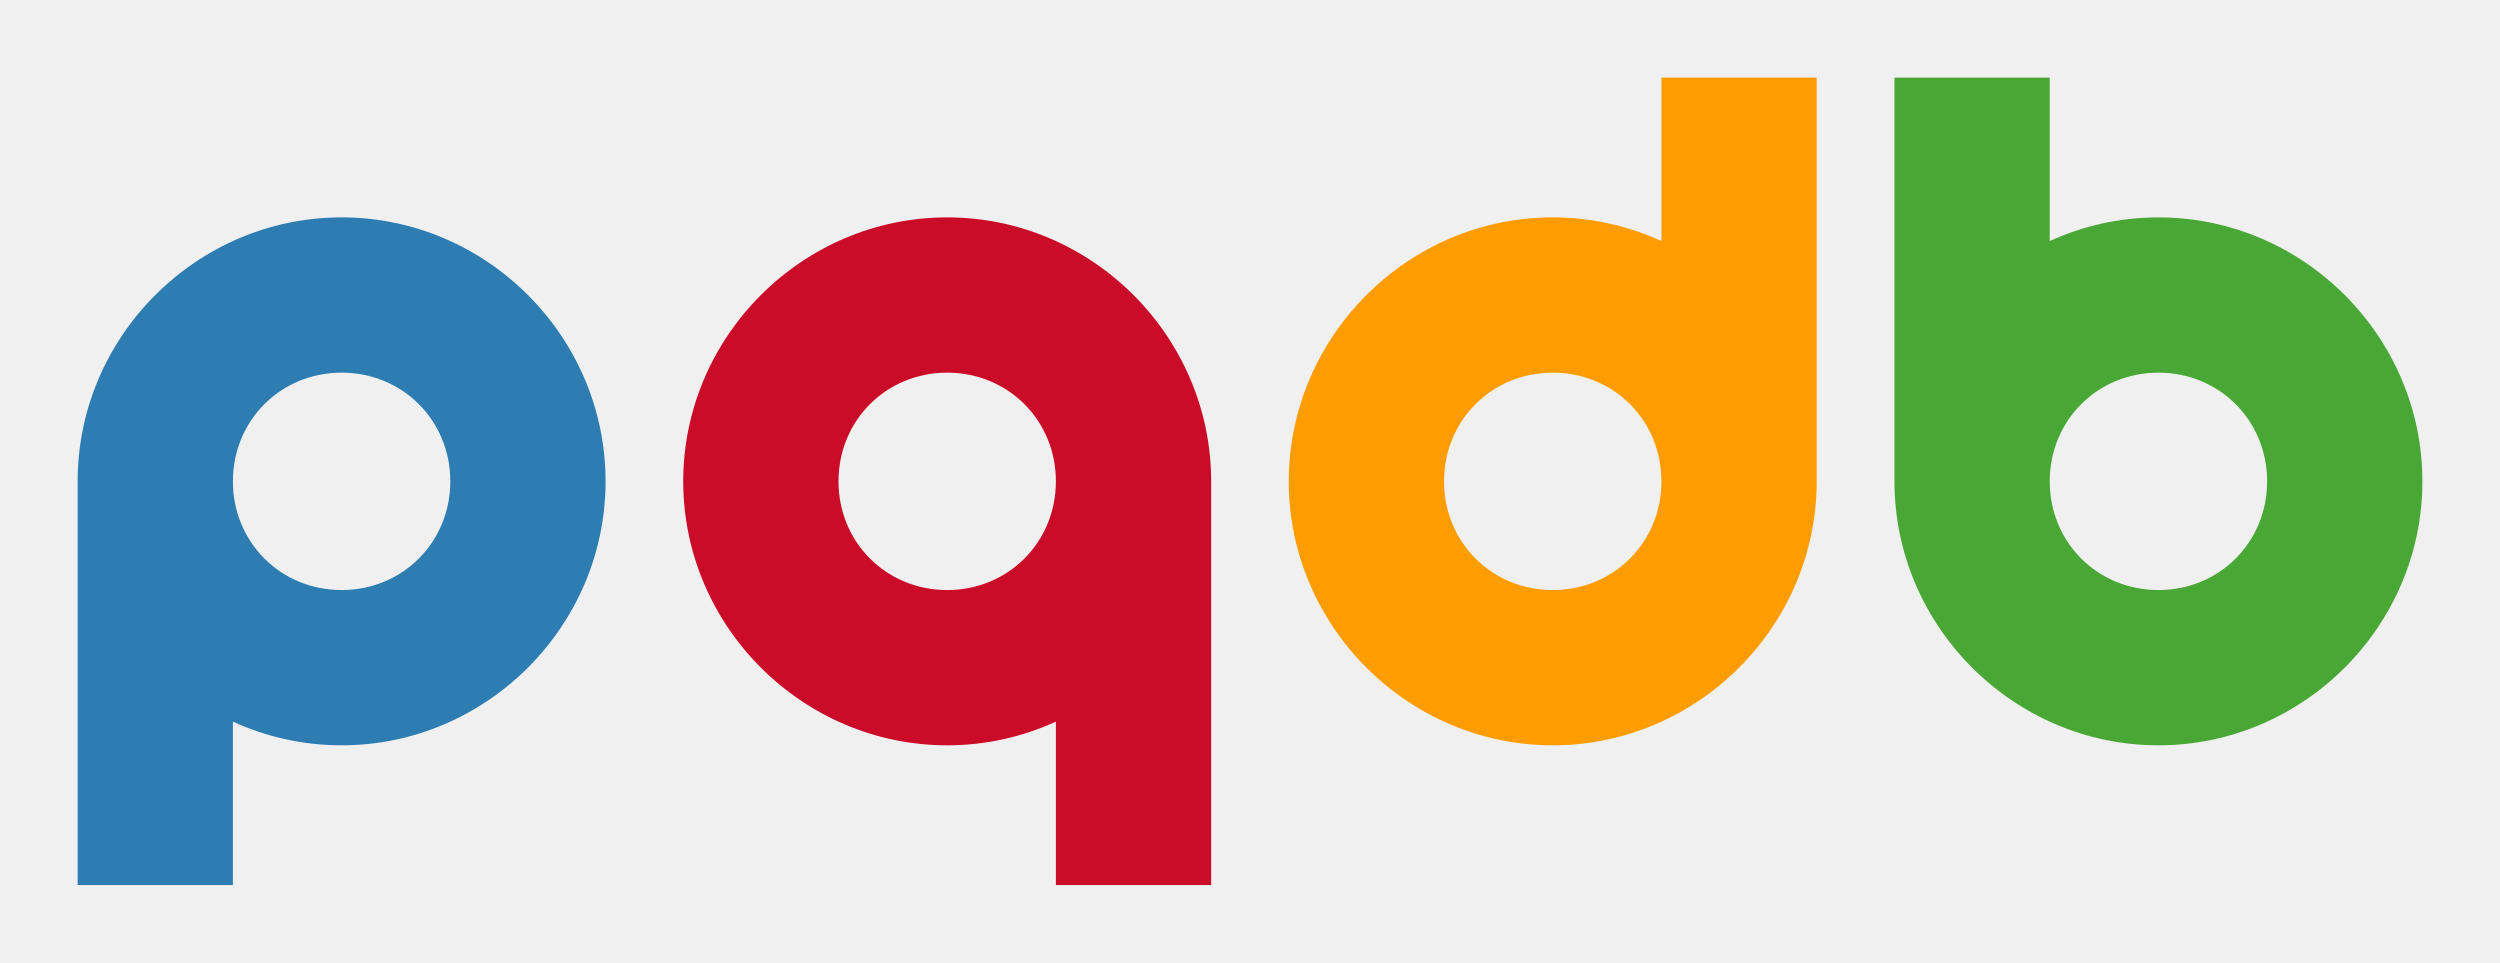
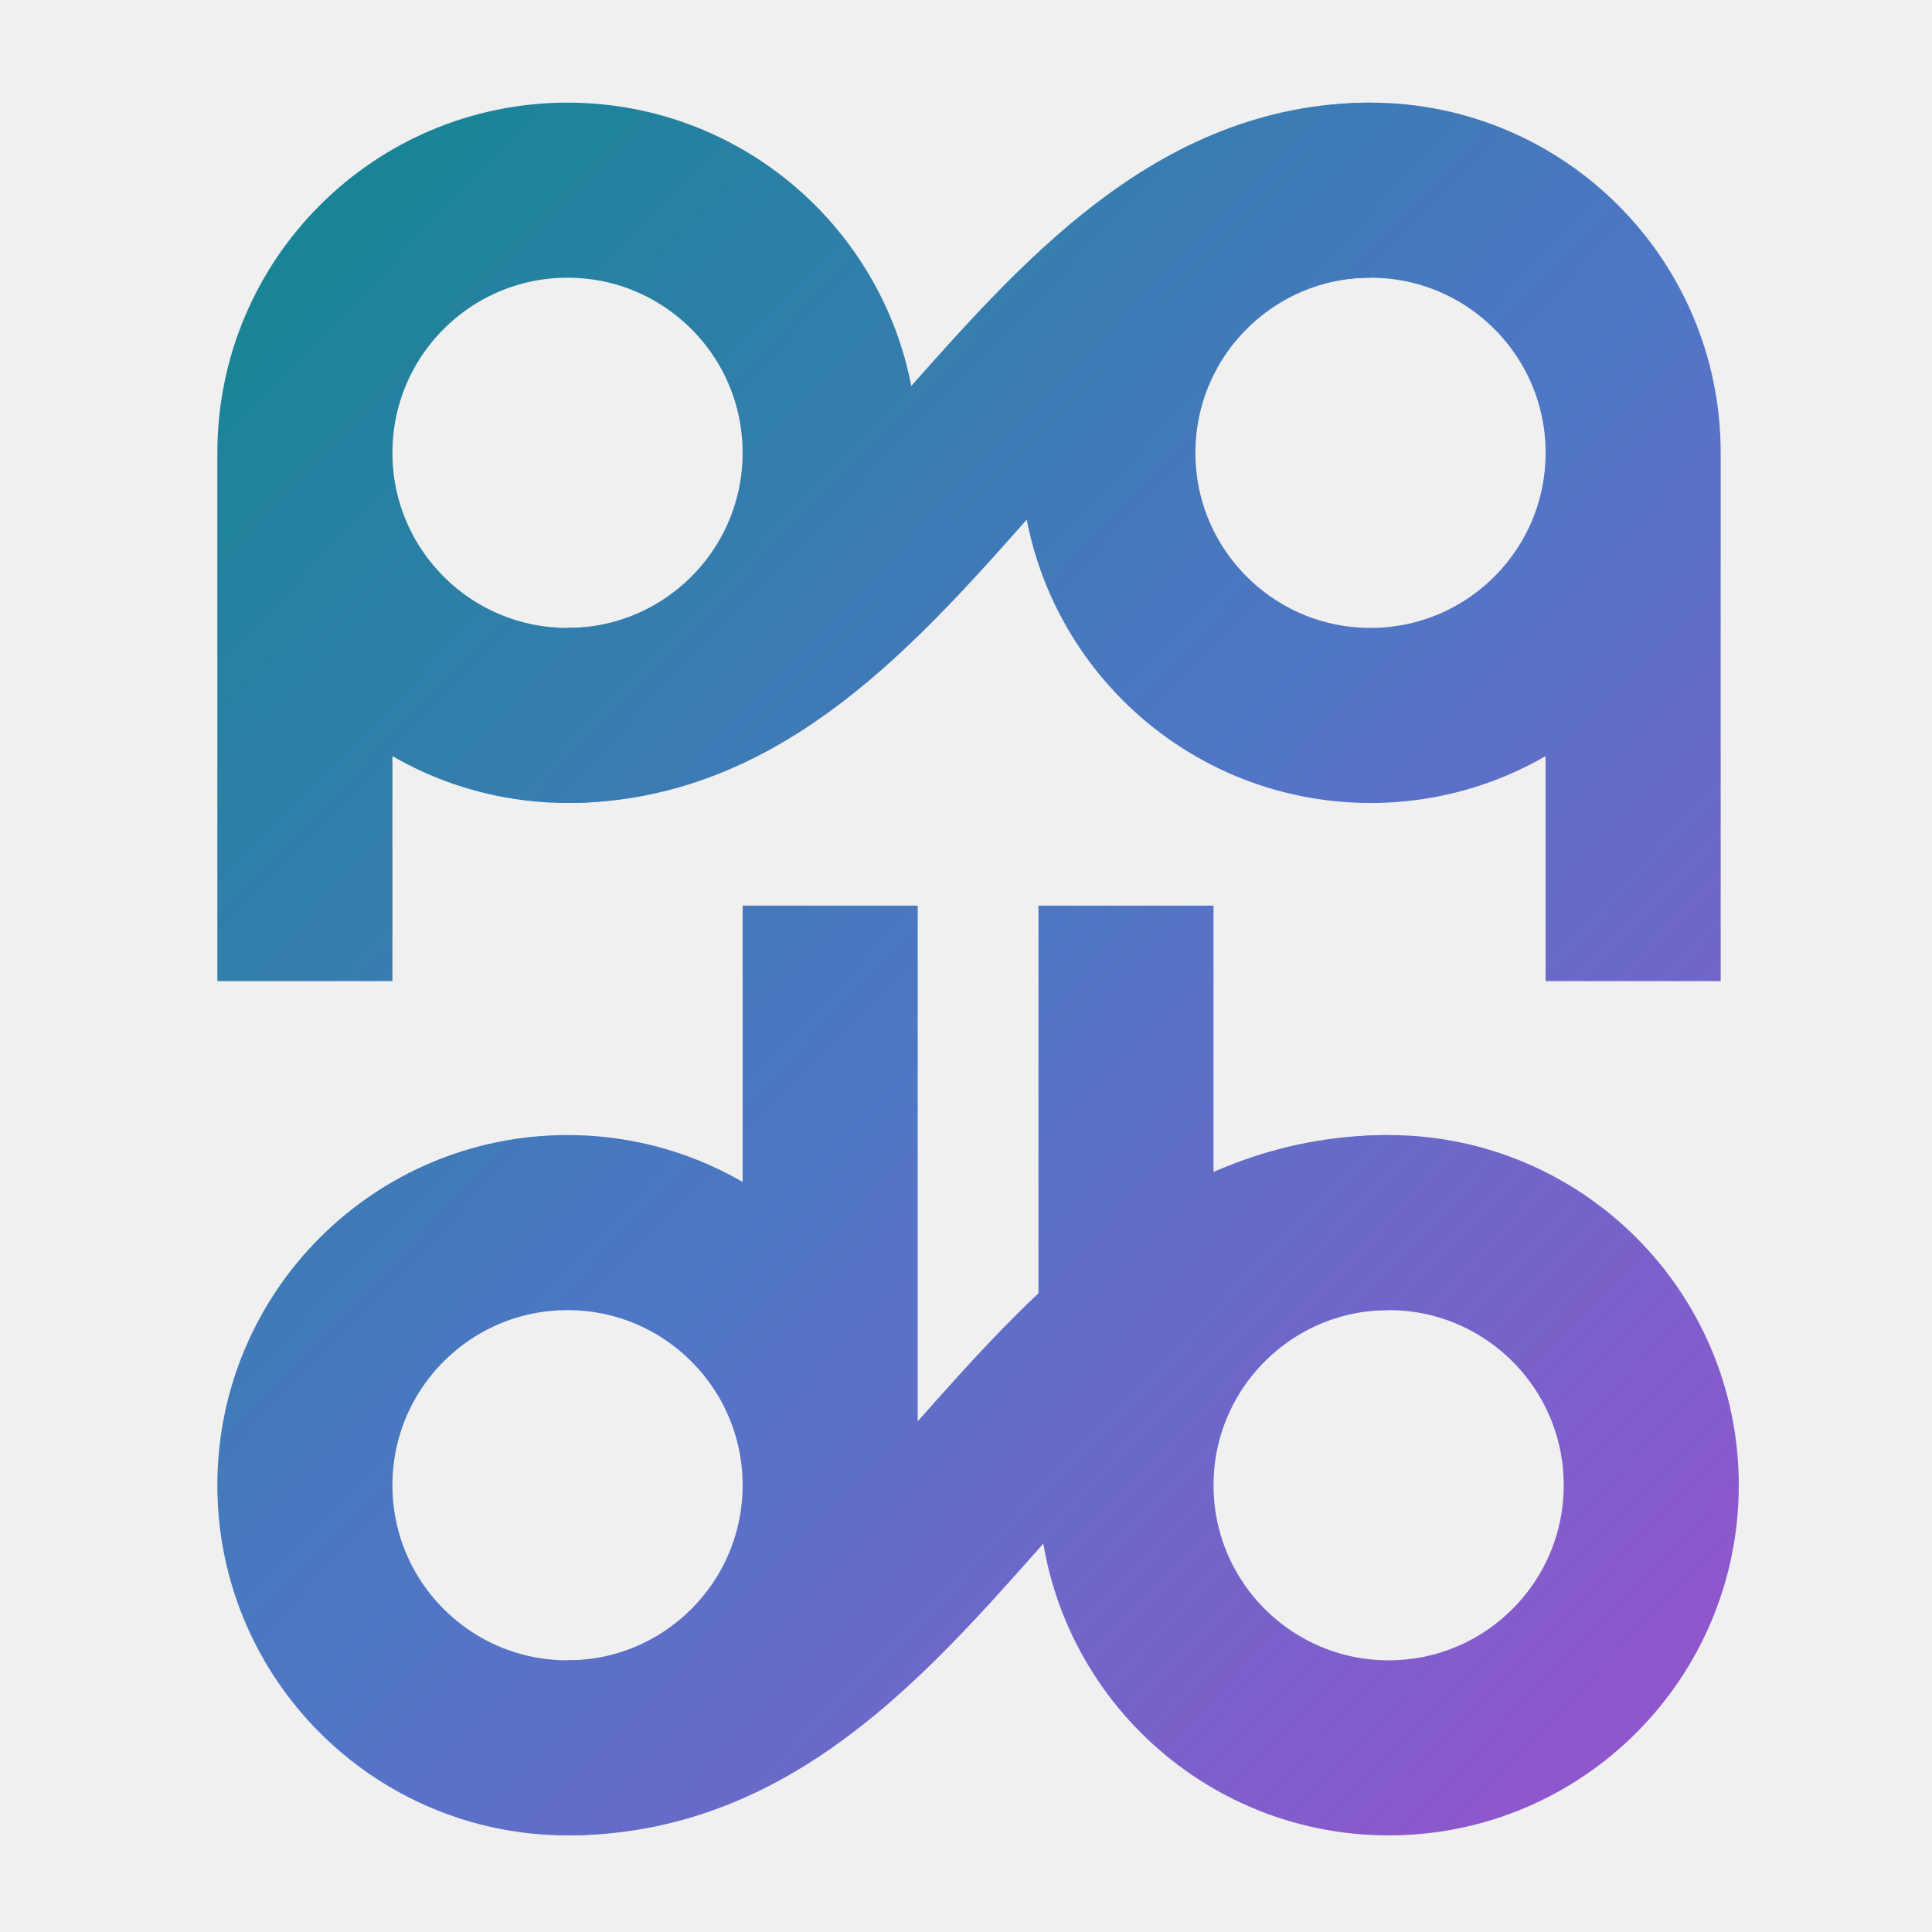
- <svg xmlns="http://www.w3.org/2000/svg" width="402.5mm" height="155mm" version="1.1" viewBox="0 0 402.5 155">
-   <g transform="translate(500,170.5)">
-     <rect x="-487.5" y="-358" width="377.5" height="130" stroke="#fff" stroke-width="25" />
-     <rect x="-512.5" y="-583" width="435" height="180" rx="2" ry="2" />
-     <path d="m325 2v100" fill="none" stroke="#49a835" stroke-width="30" />
-     <path d="m285 2v100" fill="none" stroke="#ff9c00" stroke-width="30" />
-     <path d="m185 102v100" fill="none" stroke="#cb0c29" stroke-width="30" />
-     <circle cx="155" cy="102" r="30" fill="none" stroke="#cb0c29" stroke-width="30" />
-     <circle cx="255" cy="102" r="30" fill="none" stroke="#ff9c00" stroke-width="30" />
-     <circle cx="355" cy="102" r="30" fill="none" stroke="#49a835" stroke-width="30" />
-     <path d="m25 102v100" fill="none" stroke="#2d7db3" stroke-width="30" />
-     <circle cx="55" cy="102" r="30" fill="none" stroke="#2d7db3" stroke-linecap="round" stroke-width="30" />
-     <g fill="none" stroke-width="30">
-       <path d="m25 402v70" stroke="#2d7db3" />
-       <path d="m25 402v70" opacity=".25" stroke="#000" />
-       <path d="m325 332v70" stroke="#49a835" />
-       <path d="m325 332v70" opacity=".25" stroke="#000" />
-       <path d="m285 332v70" stroke="#ff9c00" />
-       <path d="m285 332v70" opacity=".25" stroke="#000" />
-       <path d="m185 402v70" stroke="#cb0c29" />
-       <path d="m185 402v70" opacity=".25" stroke="#000" />
-       <circle cx="155" cy="402" r="30" stroke="#cb0c29" />
-       <circle cx="255" cy="402" r="30" stroke="#ff9c00" />
-       <circle cx="355" cy="402" r="30" stroke="#49a835" />
-       <circle cx="55" cy="402" r="30" stroke="#2d7db3" stroke-linecap="round" />
-     </g>
-     <circle cx="255" cy="602" r="0" fill="none" stroke="#ff9c00" stroke-width="30" />
-     <path d="m325-348v150" fill="none" stroke="#49a835" stroke-width="30" />
-     <path d="m285-348v150" fill="none" stroke="#ff9c00" stroke-width="30" />
-     <path d="m185-198v150" fill="none" stroke="#cb0c29" stroke-width="30" />
-     <circle cx="155" cy="-198" r="30" fill="none" stroke="#cb0c29" stroke-width="30" />
-     <circle cx="255" cy="-198" r="30" fill="none" stroke="#ff9c00" stroke-width="30" />
-     <circle cx="355" cy="-198" r="30" fill="none" stroke="#49a835" stroke-width="30" />
-     <path d="m25-198v150" fill="none" stroke="#2d7db3" stroke-width="30" />
-     <circle cx="55" cy="-198" r="30" fill="none" stroke="#2d7db3" stroke-linecap="round" stroke-width="30" />
-     <g fill="none">
-       <path d="m325-558v65" stroke="#49a835" stroke-width="30" />
-       <path d="m285-558v65" stroke="#ff9c00" stroke-width="30" />
-       <path d="m185-493v65" stroke="#cb0c29" stroke-width="30" />
-       <circle cx="155" cy="-493" r="30" stroke="#cb0c29" stroke-width="30" />
-       <circle cx="255" cy="-493" r="30" stroke="#ff9c00" stroke-width="30" />
-       <circle cx="355" cy="-493" r="30" stroke="#49a835" stroke-width="30" />
-       <path d="m25-493v65" stroke="#2d7db3" stroke-width="30" />
-       <circle cx="55" cy="-493" r="30" stroke="#2d7db3" stroke-linecap="round" stroke-width="30" />
-     </g>
-     <g transform="translate(0,-200)" shape-rendering="auto">
-       <path d="m310-558v65h30v-65z" color="#000000" color-rendering="auto" dominant-baseline="auto" fill="#49a835" image-rendering="auto" solid-color="#000000" style="font-feature-settings:normal;font-variant-alternates:normal;font-variant-caps:normal;font-variant-ligatures:normal;font-variant-numeric:normal;font-variant-position:normal;isolation:auto;mix-blend-mode:normal;shape-padding:0;text-decoration-color:#000000;text-decoration-line:none;text-decoration-style:solid;text-indent:0;text-orientation:mixed;text-transform:none;white-space:normal" />
-       <path d="m270-558v65h30v-65z" color="#000000" color-rendering="auto" dominant-baseline="auto" fill="#ff9c00" image-rendering="auto" solid-color="#000000" style="font-feature-settings:normal;font-variant-alternates:normal;font-variant-caps:normal;font-variant-ligatures:normal;font-variant-numeric:normal;font-variant-position:normal;isolation:auto;mix-blend-mode:normal;shape-padding:0;text-decoration-color:#000000;text-decoration-line:none;text-decoration-style:solid;text-indent:0;text-orientation:mixed;text-transform:none;white-space:normal" />
-       <path d="m170-493v65h30v-65z" color="#000000" color-rendering="auto" dominant-baseline="auto" fill="#cb0c29" image-rendering="auto" solid-color="#000000" style="font-feature-settings:normal;font-variant-alternates:normal;font-variant-caps:normal;font-variant-ligatures:normal;font-variant-numeric:normal;font-variant-position:normal;isolation:auto;mix-blend-mode:normal;shape-padding:0;text-decoration-color:#000000;text-decoration-line:none;text-decoration-style:solid;text-indent:0;text-orientation:mixed;text-transform:none;white-space:normal" />
-       <path d="m155-538c-24.675 0-45 20.325-45 45s20.325 45 45 45 45-20.325 45-45-20.325-45-45-45zm0 30c8.462 0 15 6.538 15 15s-6.538 15-15 15-15-6.538-15-15 6.538-15 15-15z" color="#000000" color-rendering="auto" dominant-baseline="auto" fill="#cb0c29" image-rendering="auto" solid-color="#000000" style="font-feature-settings:normal;font-variant-alternates:normal;font-variant-caps:normal;font-variant-ligatures:normal;font-variant-numeric:normal;font-variant-position:normal;isolation:auto;mix-blend-mode:normal;shape-padding:0;text-decoration-color:#000000;text-decoration-line:none;text-decoration-style:solid;text-indent:0;text-orientation:mixed;text-transform:none;white-space:normal" />
-       <path d="m255-538c-24.675 0-45 20.325-45 45s20.325 45 45 45 45-20.325 45-45-20.325-45-45-45zm0 30c8.462 0 15 6.538 15 15s-6.538 15-15 15-15-6.538-15-15 6.538-15 15-15z" color="#000000" color-rendering="auto" dominant-baseline="auto" fill="#ff9c00" image-rendering="auto" solid-color="#000000" style="font-feature-settings:normal;font-variant-alternates:normal;font-variant-caps:normal;font-variant-ligatures:normal;font-variant-numeric:normal;font-variant-position:normal;isolation:auto;mix-blend-mode:normal;shape-padding:0;text-decoration-color:#000000;text-decoration-line:none;text-decoration-style:solid;text-indent:0;text-orientation:mixed;text-transform:none;white-space:normal" />
-       <path d="m355-538c-24.675 0-45 20.325-45 45s20.325 45 45 45 45-20.325 45-45-20.325-45-45-45zm0 30c8.462 0 15 6.538 15 15s-6.538 15-15 15-15-6.538-15-15 6.538-15 15-15z" color="#000000" color-rendering="auto" dominant-baseline="auto" fill="#49a835" image-rendering="auto" solid-color="#000000" style="font-feature-settings:normal;font-variant-alternates:normal;font-variant-caps:normal;font-variant-ligatures:normal;font-variant-numeric:normal;font-variant-position:normal;isolation:auto;mix-blend-mode:normal;shape-padding:0;text-decoration-color:#000000;text-decoration-line:none;text-decoration-style:solid;text-indent:0;text-orientation:mixed;text-transform:none;white-space:normal" />
-       <path d="m10-493v65h30v-65z" color="#000000" color-rendering="auto" dominant-baseline="auto" fill="#2d7db3" image-rendering="auto" solid-color="#000000" style="font-feature-settings:normal;font-variant-alternates:normal;font-variant-caps:normal;font-variant-ligatures:normal;font-variant-numeric:normal;font-variant-position:normal;isolation:auto;mix-blend-mode:normal;shape-padding:0;text-decoration-color:#000000;text-decoration-line:none;text-decoration-style:solid;text-indent:0;text-orientation:mixed;text-transform:none;white-space:normal" />
-       <path d="m55-538c-24.675 0-45 20.325-45 45s20.325 45 45 45 45-20.325 45-45-20.325-45-45-45zm0 30c8.462 0 15 6.538 15 15s-6.538 15-15 15-15-6.538-15-15 6.538-15 15-15z" color="#000000" color-rendering="auto" dominant-baseline="auto" fill="#2d7db3" image-rendering="auto" solid-color="#000000" style="font-feature-settings:normal;font-variant-alternates:normal;font-variant-caps:normal;font-variant-ligatures:normal;font-variant-numeric:normal;font-variant-position:normal;isolation:auto;mix-blend-mode:normal;shape-padding:0;text-decoration-color:#000000;text-decoration-line:none;text-decoration-style:solid;text-indent:0;text-orientation:mixed;text-transform:none;white-space:normal" />
-     </g>
-     <g transform="translate(0 200)" fill="none" stroke-width="30">
-       <path d="m25 402v70" stroke="#2d7db3" />
-       <path d="m25 402v70" opacity=".4" stroke="#fff" />
-       <path d="m325 332v70" stroke="#49a835" />
-       <path d="m325 332v70" opacity=".4" stroke="#fff" />
-       <path d="m285 332v70" stroke="#ff9c00" />
-       <path d="m285 332v70" opacity=".4" stroke="#fff" />
-       <path d="m185 402v70" stroke="#cb0c29" />
-       <path d="m185 402v70" opacity=".4" stroke="#fff" />
-       <circle cx="155" cy="402" r="30" stroke="#cb0c29" />
-       <circle cx="255" cy="402" r="30" stroke="#ff9c00" />
-       <circle cx="355" cy="402" r="30" stroke="#49a835" />
-       <circle cx="55" cy="402" r="30" stroke="#2d7db3" stroke-linecap="round" />
-     </g>
-     <g transform="translate(500)" fill="none" stroke-width="30">
-       <path d="m325-558v65" stroke="#3465a4" />
-       <path d="m285-558v65" stroke="#3465a4" />
-       <path d="m185-493v65" stroke="#73d216" />
-       <circle cx="155" cy="-493" r="30" stroke="#73d216" />
-       <circle cx="255" cy="-493" r="30" stroke="#3465a4" />
-       <circle cx="355" cy="-493" r="30" stroke="#3465a4" />
-       <path d="m25-493v65" stroke="#73d216" />
-       <circle cx="55" cy="-493" r="30" stroke="#73d216" />
-     </g>
-     <g transform="translate(-500)" fill="none" stroke-width="25">
-       <path d="m325-558v65" stroke="#49a835" />
-       <path d="m285-558v65" stroke="#ff9c00" />
-       <path d="m185-493v65" stroke="#cb0c29" />
-       <circle cx="155" cy="-493" r="30" stroke="#cb0c29" />
-       <circle cx="255" cy="-493" r="30" stroke="#ff9c00" />
-       <circle cx="355" cy="-493" r="30" stroke="#49a835" />
-       <path d="m25-493v65" stroke="#2d7db3" />
-       <circle cx="55" cy="-493" r="30" stroke="#2d7db3" stroke-linecap="round" />
-     </g>
-     <g transform="translate(-500,-200)" stroke-width="25">
-       <path d="m325-553v60" fill="none" stroke="#49a835" />
-       <path d="m285-553v60" fill="none" stroke="#ff9c00" />
-       <path d="m185-493v60" fill="none" stroke="#cb0c29" />
-       <circle cx="155" cy="-493" r="30" fill="#cb0c29" stroke="#cb0c29" />
-       <circle cx="255" cy="-493" r="30" fill="#ff9c00" stroke="#ff9c00" />
-       <circle cx="355" cy="-493" r="30" fill="#49a835" stroke="#49a835" />
-       <path d="m25-493v60" fill="none" stroke="#2d7db3" />
-       <circle cx="55" cy="-493" r="30" fill="#2d7db3" stroke="#2d7db3" stroke-linecap="round" />
-     </g>
-     <g transform="translate(-500,200)" fill="none" stroke-width="25">
-       <path d="m317.5-558v65" stroke="#49a835" />
-       <path d="m280-558v65" stroke="#ff9c00" />
-       <path d="m182.5-493v65" stroke="#cb0c29" />
-       <circle cx="152.5" cy="-493" r="30" stroke="#cb0c29" />
-       <circle cx="250" cy="-493" r="30" stroke="#ff9c00" />
-       <circle cx="347.5" cy="-493" r="30" stroke="#49a835" />
-       <path d="m25-493v65" stroke="#2d7db3" />
-       <circle cx="55" cy="-493" r="30" stroke="#2d7db3" stroke-linecap="round" />
-     </g>
-     <g transform="translate(-1e3)" fill="none" stroke-width="20">
-       <path d="m325-558v65" stroke="#49a835" />
-       <path d="m285-558v65" stroke="#ff9c00" />
-       <path d="m185-493v65" stroke="#cb0c29" />
-       <circle cx="155" cy="-493" r="30" stroke="#cb0c29" />
-       <circle cx="255" cy="-493" r="30" stroke="#ff9c00" />
-       <circle cx="355" cy="-493" r="30" stroke="#49a835" />
-       <path d="m25-493v65" stroke="#2d7db3" />
-       <circle cx="55" cy="-493" r="30" stroke="#2d7db3" stroke-linecap="round" />
-     </g>
-     <path d="m-500-170.5v155h402.5v-155z" color="#000000" color-rendering="auto" dominant-baseline="auto" fill="none" image-rendering="auto" shape-rendering="auto" solid-color="#000000" style="font-feature-settings:normal;font-variant-alternates:normal;font-variant-caps:normal;font-variant-ligatures:normal;font-variant-numeric:normal;font-variant-position:normal;isolation:auto;mix-blend-mode:normal;shape-padding:0;text-decoration-color:#000000;text-decoration-line:none;text-decoration-style:solid;text-indent:0;text-orientation:mixed;text-transform:none;white-space:normal" />
-     <g transform="translate(-500 400)" shape-rendering="auto">
-       <path transform="matrix(.26458 0 0 .26458 0 -770.5)" d="m1152.8 803.15v245.67c0 88.154 72.477 160.63 160.63 160.63 88.154 0 160.63-72.477 160.63-160.63 0-88.154-72.475-160.63-160.63-160.63-23.524 0-45.931 5.163-66.143 14.406v-99.445zm160.63 179.53c37.089 0 66.141 29.052 66.141 66.141 0 37.089-29.052 66.142-66.141 66.142-37.089 0-66.143-29.054-66.143-66.142 0-37.089 29.054-66.141 66.143-66.141z" color="#000000" color-rendering="auto" dominant-baseline="auto" fill="#49a835" image-rendering="auto" solid-color="#000000" style="font-feature-settings:normal;font-variant-alternates:normal;font-variant-caps:normal;font-variant-ligatures:normal;font-variant-numeric:normal;font-variant-position:normal;isolation:auto;mix-blend-mode:normal;shape-padding:0;text-decoration-color:#000000;text-decoration-line:none;text-decoration-style:solid;text-indent:0;text-orientation:mixed;text-transform:none;white-space:normal" />
-       <path transform="matrix(.26458 0 0 .26458 0 -770.5)" d="m1011 803.15v99.445c-20.212-9.243-42.616-14.406-66.141-14.406-88.154 0-160.63 72.475-160.63 160.63 0 88.154 72.477 160.63 160.63 160.63 88.154 0 160.63-72.477 160.63-160.63v-245.67zm-66.141 179.53c37.089 0 66.141 29.052 66.141 66.141 0 37.089-29.052 66.142-66.141 66.142-37.089 0-66.143-29.054-66.143-66.142 0-37.089 29.054-66.141 66.143-66.141z" color="#000000" color-rendering="auto" dominant-baseline="auto" fill="#ff9c00" image-rendering="auto" solid-color="#000000" style="font-feature-settings:normal;font-variant-alternates:normal;font-variant-caps:normal;font-variant-ligatures:normal;font-variant-numeric:normal;font-variant-position:normal;isolation:auto;mix-blend-mode:normal;shape-padding:0;text-decoration-color:#000000;text-decoration-line:none;text-decoration-style:solid;text-indent:0;text-orientation:mixed;text-transform:none;white-space:normal" />
-       <path transform="matrix(.26458 0 0 .26458 0 -770.5)" d="m576.38 888.19c-88.154 0-160.63 72.475-160.63 160.63 0 88.154 72.477 160.63 160.63 160.63 23.524 0 45.929-5.165 66.141-14.408v99.447h94.488v-245.67c0-88.154-72.475-160.63-160.63-160.63zm0 94.488c37.089 0 66.141 29.052 66.141 66.141 0 37.089-29.052 66.142-66.141 66.142-37.089 0-66.143-29.054-66.143-66.142 0-37.089 29.054-66.141 66.143-66.141z" color="#000000" color-rendering="auto" dominant-baseline="auto" fill="#cb0c29" image-rendering="auto" solid-color="#000000" style="font-feature-settings:normal;font-variant-alternates:normal;font-variant-caps:normal;font-variant-ligatures:normal;font-variant-numeric:normal;font-variant-position:normal;isolation:auto;mix-blend-mode:normal;shape-padding:0;text-decoration-color:#000000;text-decoration-line:none;text-decoration-style:solid;text-indent:0;text-orientation:mixed;text-transform:none;white-space:normal" />
-       <path transform="matrix(.26458 0 0 .26458 0 -770.5)" d="m207.87 888.19c-88.154 0-160.63 72.475-160.63 160.63v245.67h94.488v-99.447c20.212 9.243 42.616 14.408 66.141 14.408 88.154 0 160.63-72.477 160.63-160.63 0-88.154-72.477-160.63-160.63-160.63zm0 94.488c37.089 0 66.143 29.052 66.143 66.141 0 37.089-29.054 66.142-66.143 66.142s-66.141-29.054-66.141-66.142c0-37.089 29.052-66.141 66.141-66.141z" color="#000000" color-rendering="auto" dominant-baseline="auto" fill="#2d7db3" image-rendering="auto" solid-color="#000000" style="font-feature-settings:normal;font-variant-alternates:normal;font-variant-caps:normal;font-variant-ligatures:normal;font-variant-numeric:normal;font-variant-position:normal;isolation:auto;mix-blend-mode:normal;shape-padding:0;text-decoration-color:#000000;text-decoration-line:none;text-decoration-style:solid;text-indent:0;text-orientation:mixed;text-transform:none;white-space:normal" />
-     </g>
-     <text x="-676.521" y="-277.906" fill="#000000" font-family="sans-serif" font-size="10.583px" letter-spacing="0px" stroke-width=".265" word-spacing="0px" style="line-height:1.25" xml:space="preserve">
-       <tspan x="-676.521" y="-277.906" stroke-width=".265">editable version →</tspan>
-     </text>
-     <text x="-742.494" y="-84.446" fill="#000000" font-family="sans-serif" font-size="10.583px" letter-spacing="0px" stroke-width=".265" word-spacing="0px" style="line-height:1.25" xml:space="preserve">
-       <tspan x="-742.494" y="-84.446" stroke-width=".265">export version (just one path per letter)</tspan>
-     </text>
+ <svg xmlns="http://www.w3.org/2000/svg" viewBox="0 0 640 640" role="img">
+   <defs>
+     <linearGradient id="brand" x1="72" y1="80" x2="570" y2="560" gradientUnits="userSpaceOnUse">
+       <stop stop-color="#168594" />
+       <stop offset=".52" stop-color="#5076C6" />
+       <stop offset="1" stop-color="#9255CD" />
+     </linearGradient>
+   </defs>
+   <g fill="none" stroke="url(#brand)" stroke-width="58" stroke-linecap="butt" stroke-linejoin="round">
+     <path d="M101 150 V325 M101 150 a87 87 0 1 0 174 0 a87 87 0 1 0 -174 0" />
+     <path d="M541 150 V325 M541 150 a87 87 0 1 1 -174 0 a87 87 0 1 1 174 0" />
+     <path d="M188 237 C300 237 342 63 454 63" />
+     <path d="M275 300 V492 M275 492 a87 87 0 1 1 -174 0 a87 87 0 1 1 174 0" />
+     <path d="M373 300 V492 M373 492 a87 87 0 1 0 174 0 a87 87 0 1 0 -174 0" />
+     <path d="M188 579 C306 579 342 405 460 405" />
  </g>
</svg>
